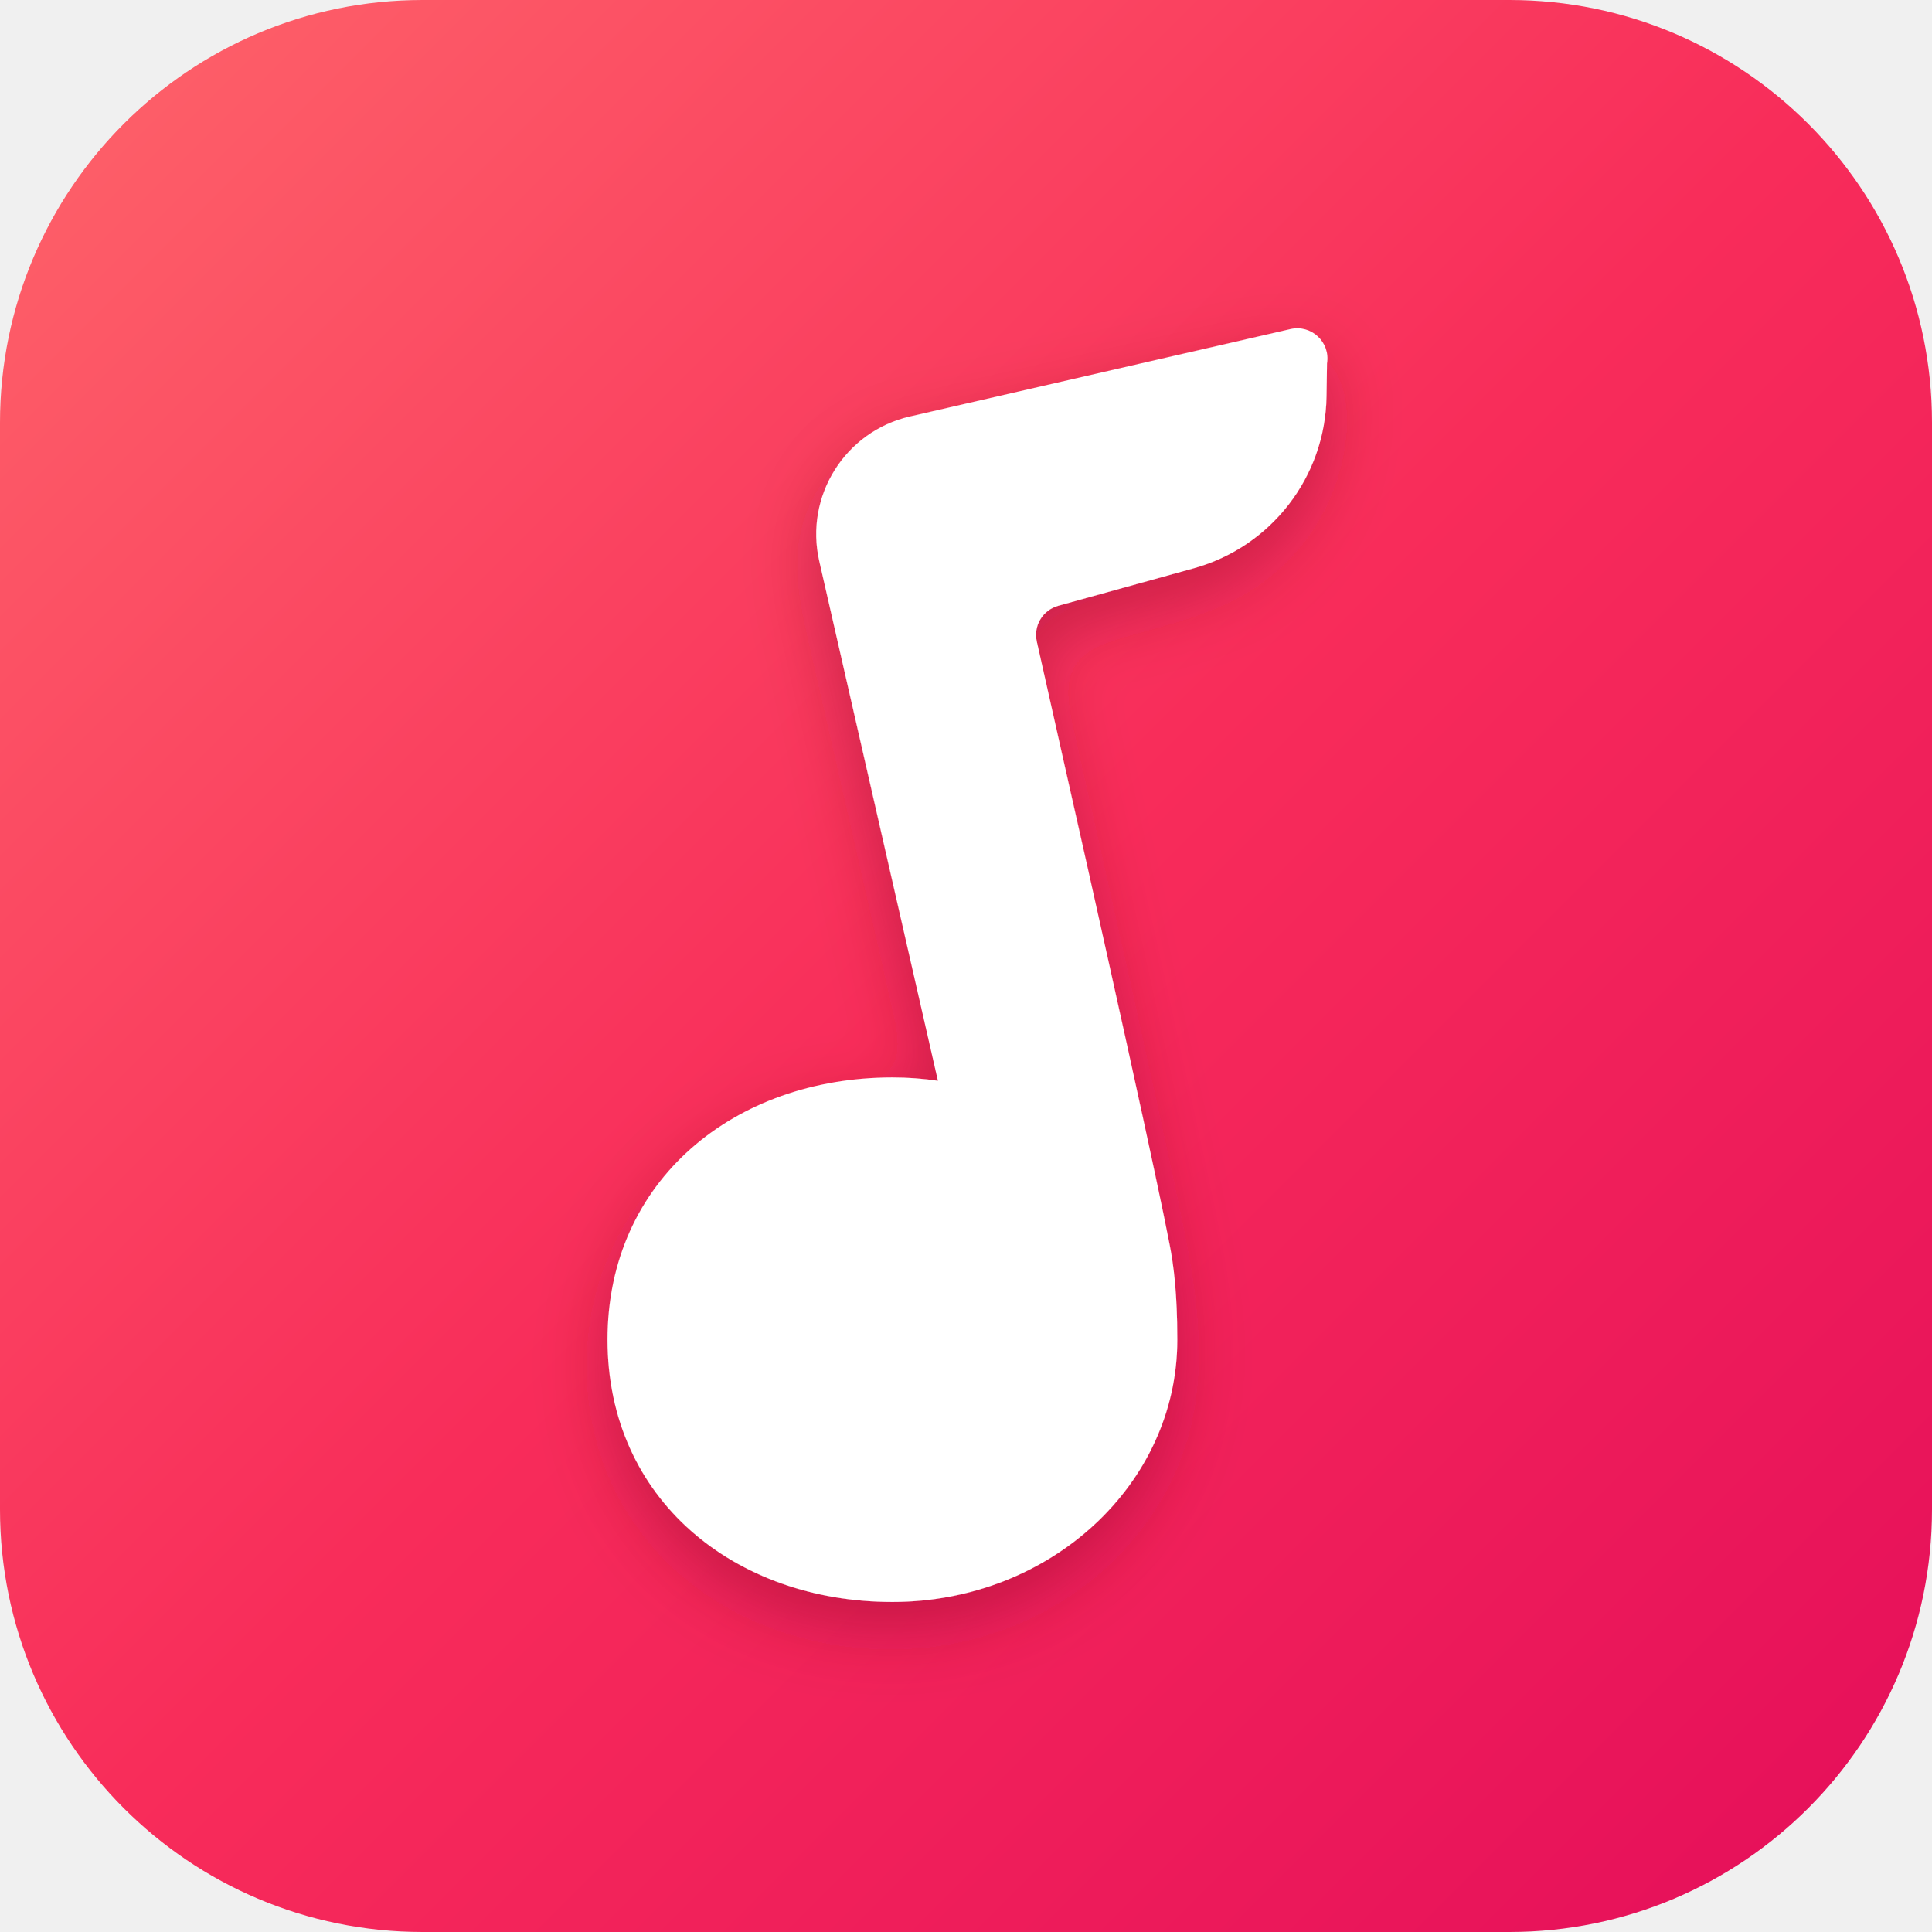
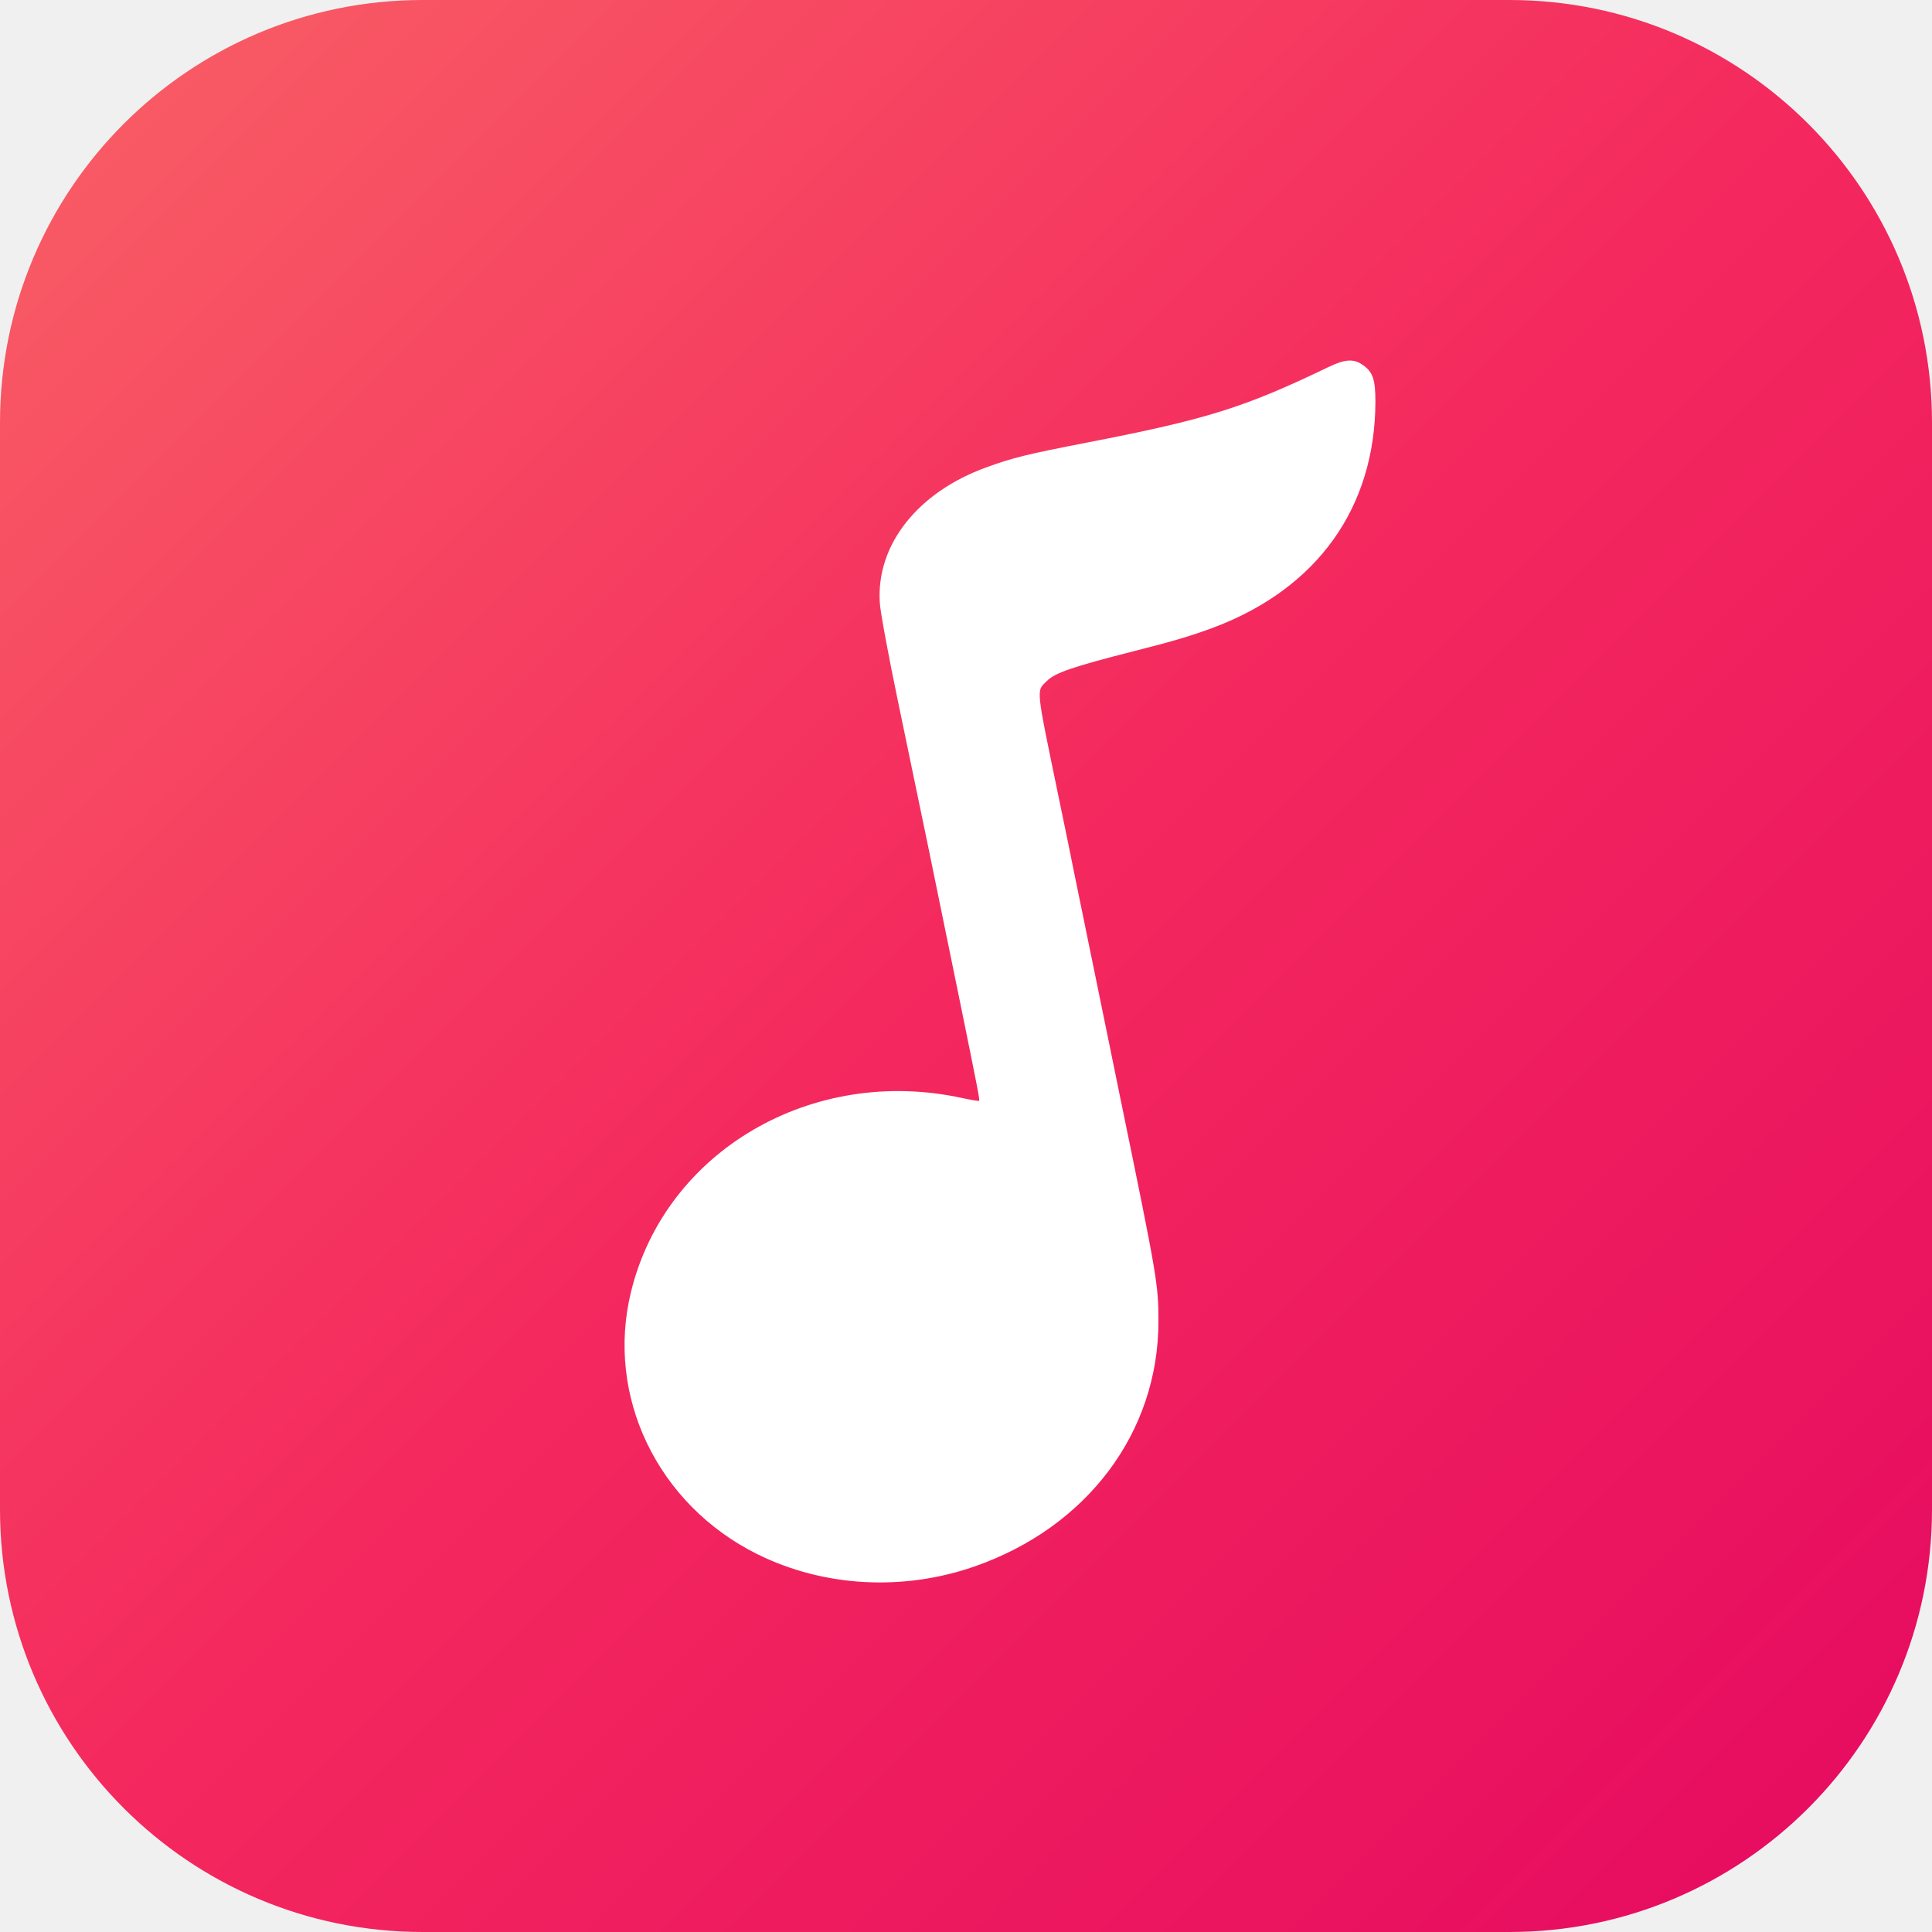
<svg xmlns="http://www.w3.org/2000/svg" viewBox="0 0 1024 1024" width="1024" height="1024">
  <defs>
    <linearGradient id="bg" x1="0%" y1="0%" x2="100%" y2="100%">
-       <stop offset="0%" stop-color="#FE656A" />
-       <stop offset="50%" stop-color="#F82C5A" />
-       <stop offset="100%" stop-color="#E40D5A" />
+       <stop offset="0%" stop-color="#F96165" />
+       <stop offset="50%" stop-color="#F4285E" />
+       <stop offset="100%" stop-color="#E50960" />
    </linearGradient>
-     <filter id="shadow" x="-20%" y="-20%" width="140%" height="140%">
-       <feDropShadow dx="0" dy="14" stdDeviation="18" flood-color="#800020" flood-opacity="0.38" />
-     </filter>
  </defs>
  <rect width="1024" height="1024" rx="224" fill="url(#bg)" />
-   <path d="M322,710.07C322,794.83,389.60,849.07,473,849.07C556.39,849.07,624,786.83,624,710.07C624,685.07,622.04,670.64,620,660Q610,607.93,549.55,340.17C547.57,331.75,552.63,323.29,560.98,321.05L632.71,301.19C673.81,289.82,702.47,252.70,703.09,210.07L703.34,192.64C705.22,181.41,695.08,171.87,683.98,174.42L482.29,220.75C447.88,228.66,426.37,262.95,434.23,297.38L497.14,572.85C489.16,571.66,481.09,571.07,473,571.07C389.60,571.07,322,625.30,322,710.07Z" fill="#FFFFFF" filter="url(#shadow)" fill-rule="evenodd" />
+   <path d="M704.0,194.6C659.5,216.0,639.9,222.2,576.5,234.5C544.1,240.8,536.8,242.6,522.8,247.7C486.4,260.9,464.4,288.7,466.3,319.3C466.5,323.9,470.8,347.0,475.9,371.5C490.5,441.4,494.4,460.5,508.0,527.0C518.3,577.5,519.4,583.0,518.9,583.5C518.7,583.6,514.7,583.0,510.1,582.0C430.5,564.6,352.8,610.0,334.5,684.5C320.8,740.0,348.5,797.5,401.5,823.8C436.5,841.1,478.4,843.5,516.4,830.3C576.2,809.5,614.0,759.2,614.0,700.3C614.0,680.9,613.4,677.2,594.0,583.0C590.1,564.0,586.1,544.2,585.0,539.0C583.9,533.8,580.3,516.2,577.0,500.0C573.7,483.8,570.1,466.2,569.0,461.0C568.0,455.8,564.4,438.2,561.0,422.0C548.9,363.4,549.2,366.5,554.8,361.0C559.1,356.6,568.5,353.4,601.5,345.0C622.5,339.7,632.0,336.8,643.5,332.5C698.2,311.8,728.8,269.1,729.0,213.0C729.0,200.9,727.6,197.0,722.1,193.3C717.3,190.0,712.7,190.4,704.0,194.6Z" fill="#FFFFFF" fill-rule="evenodd" />
</svg>
